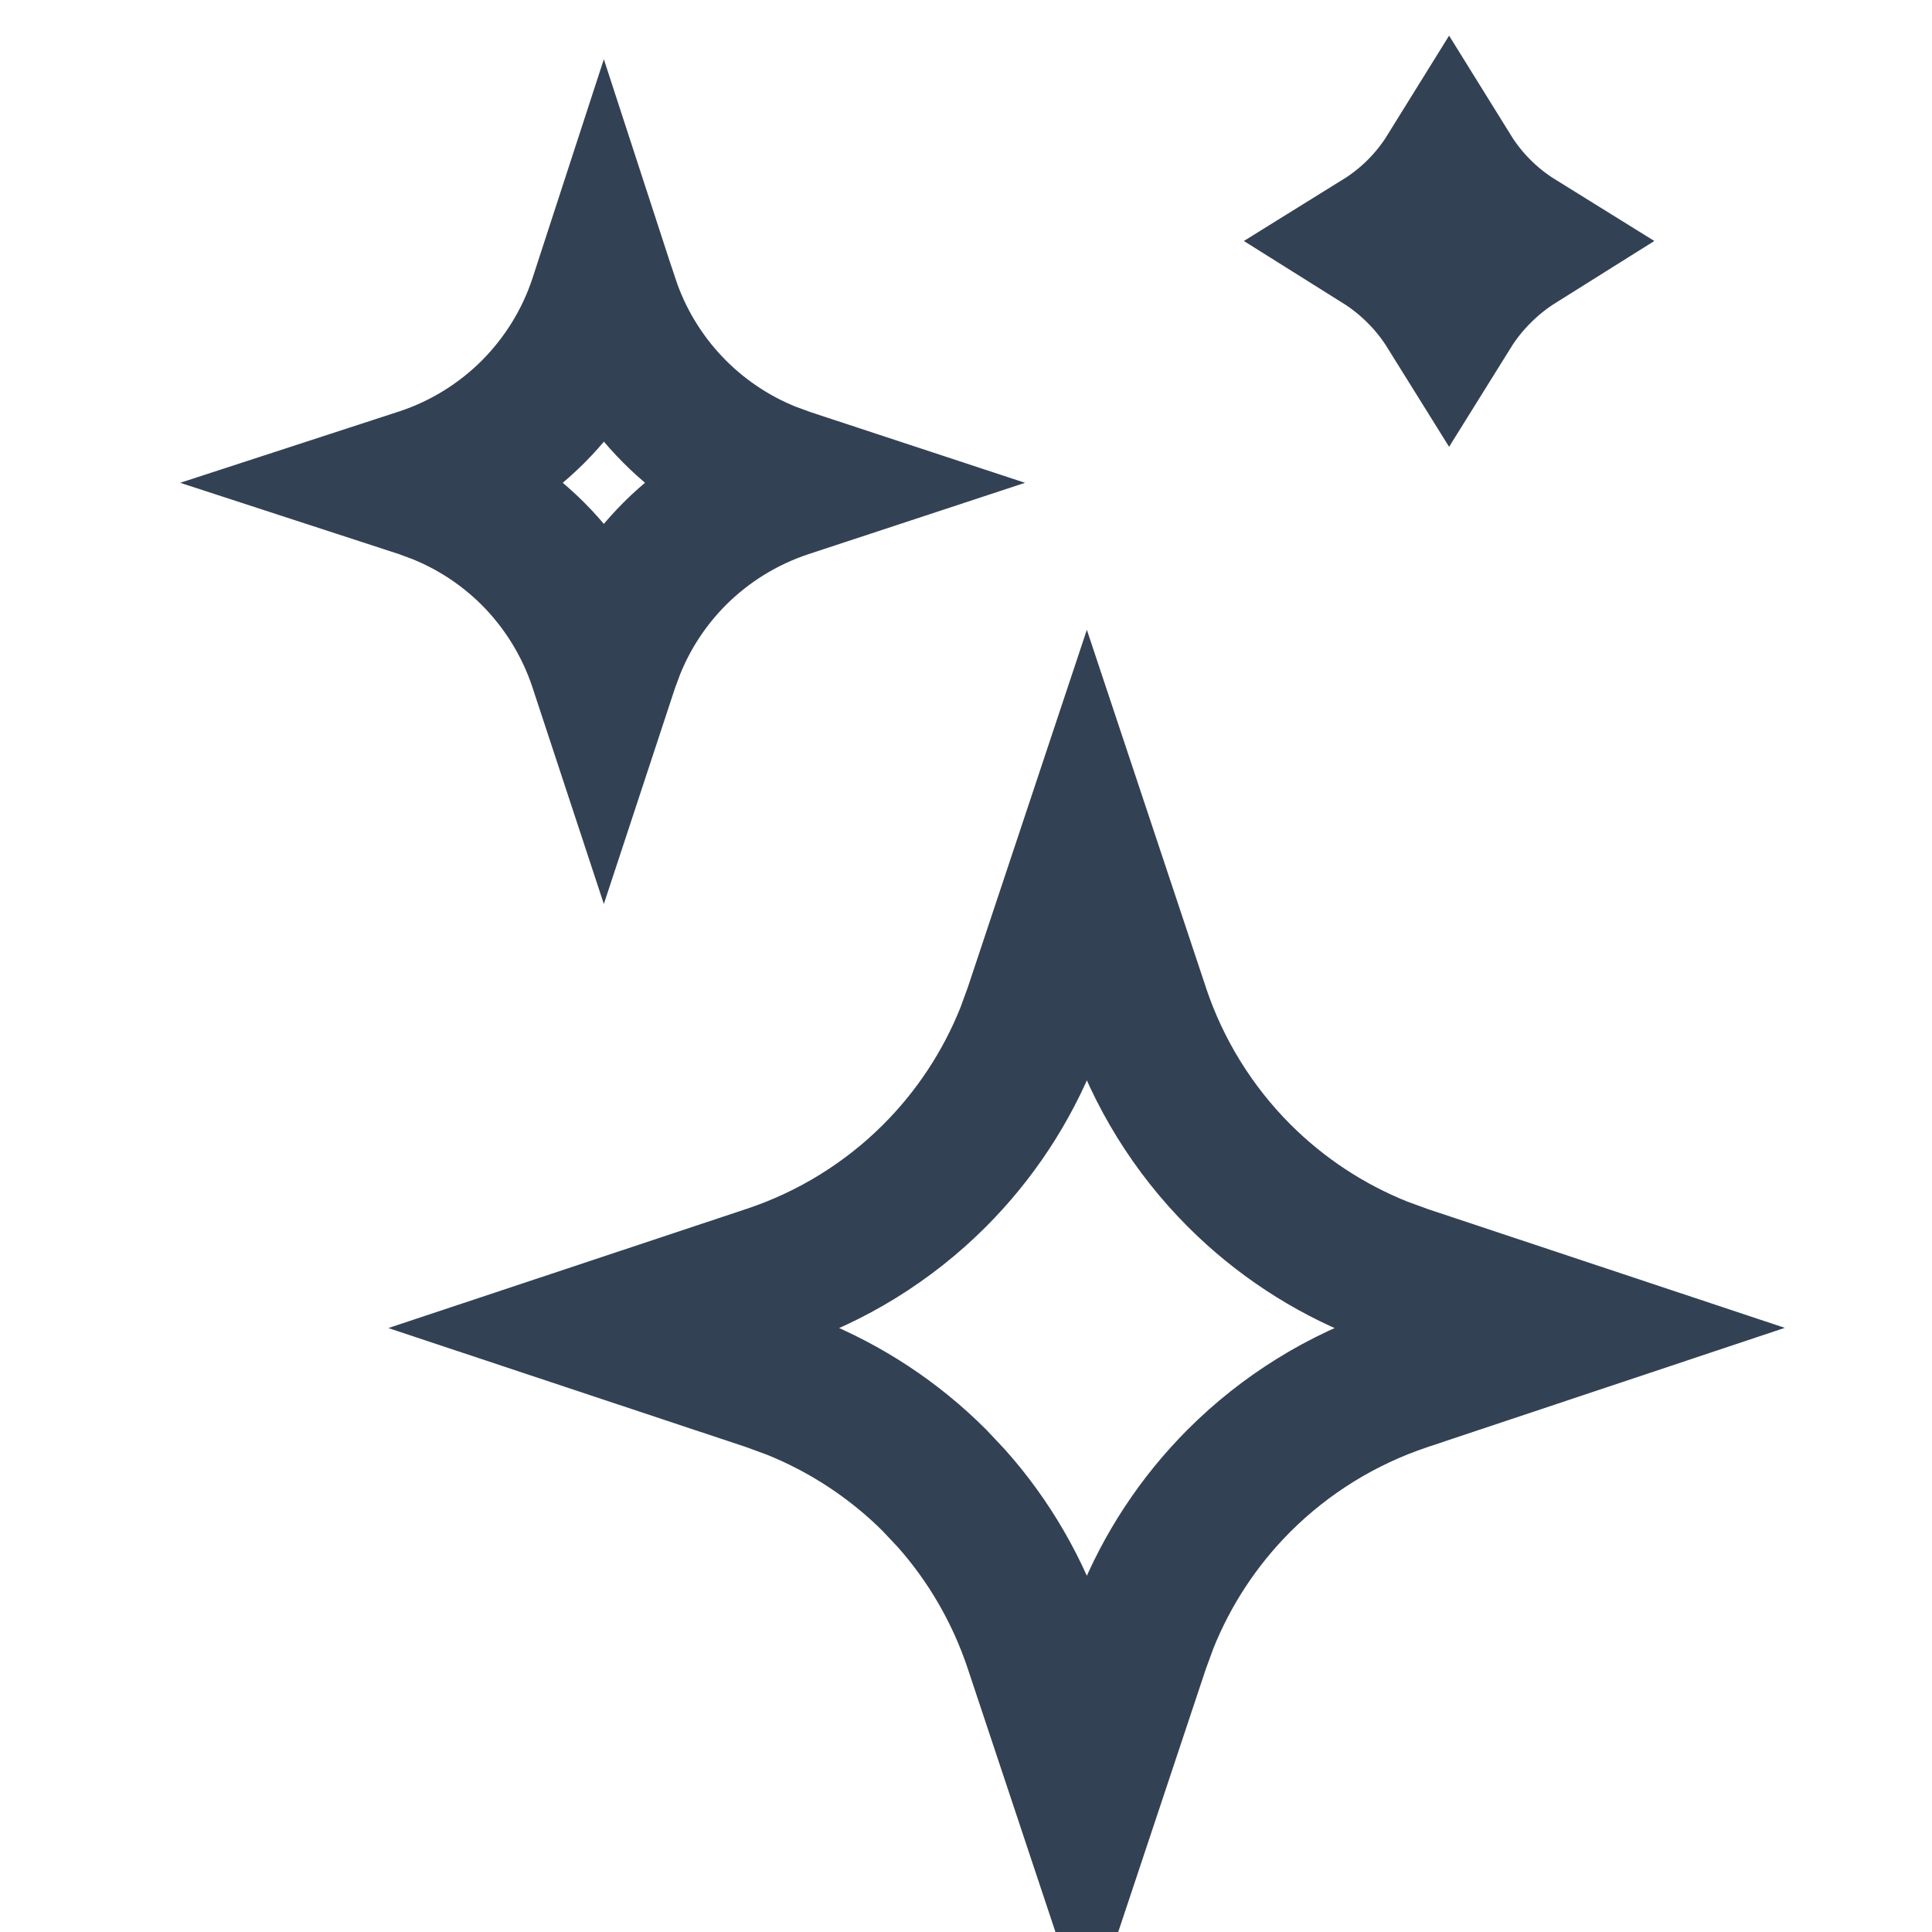
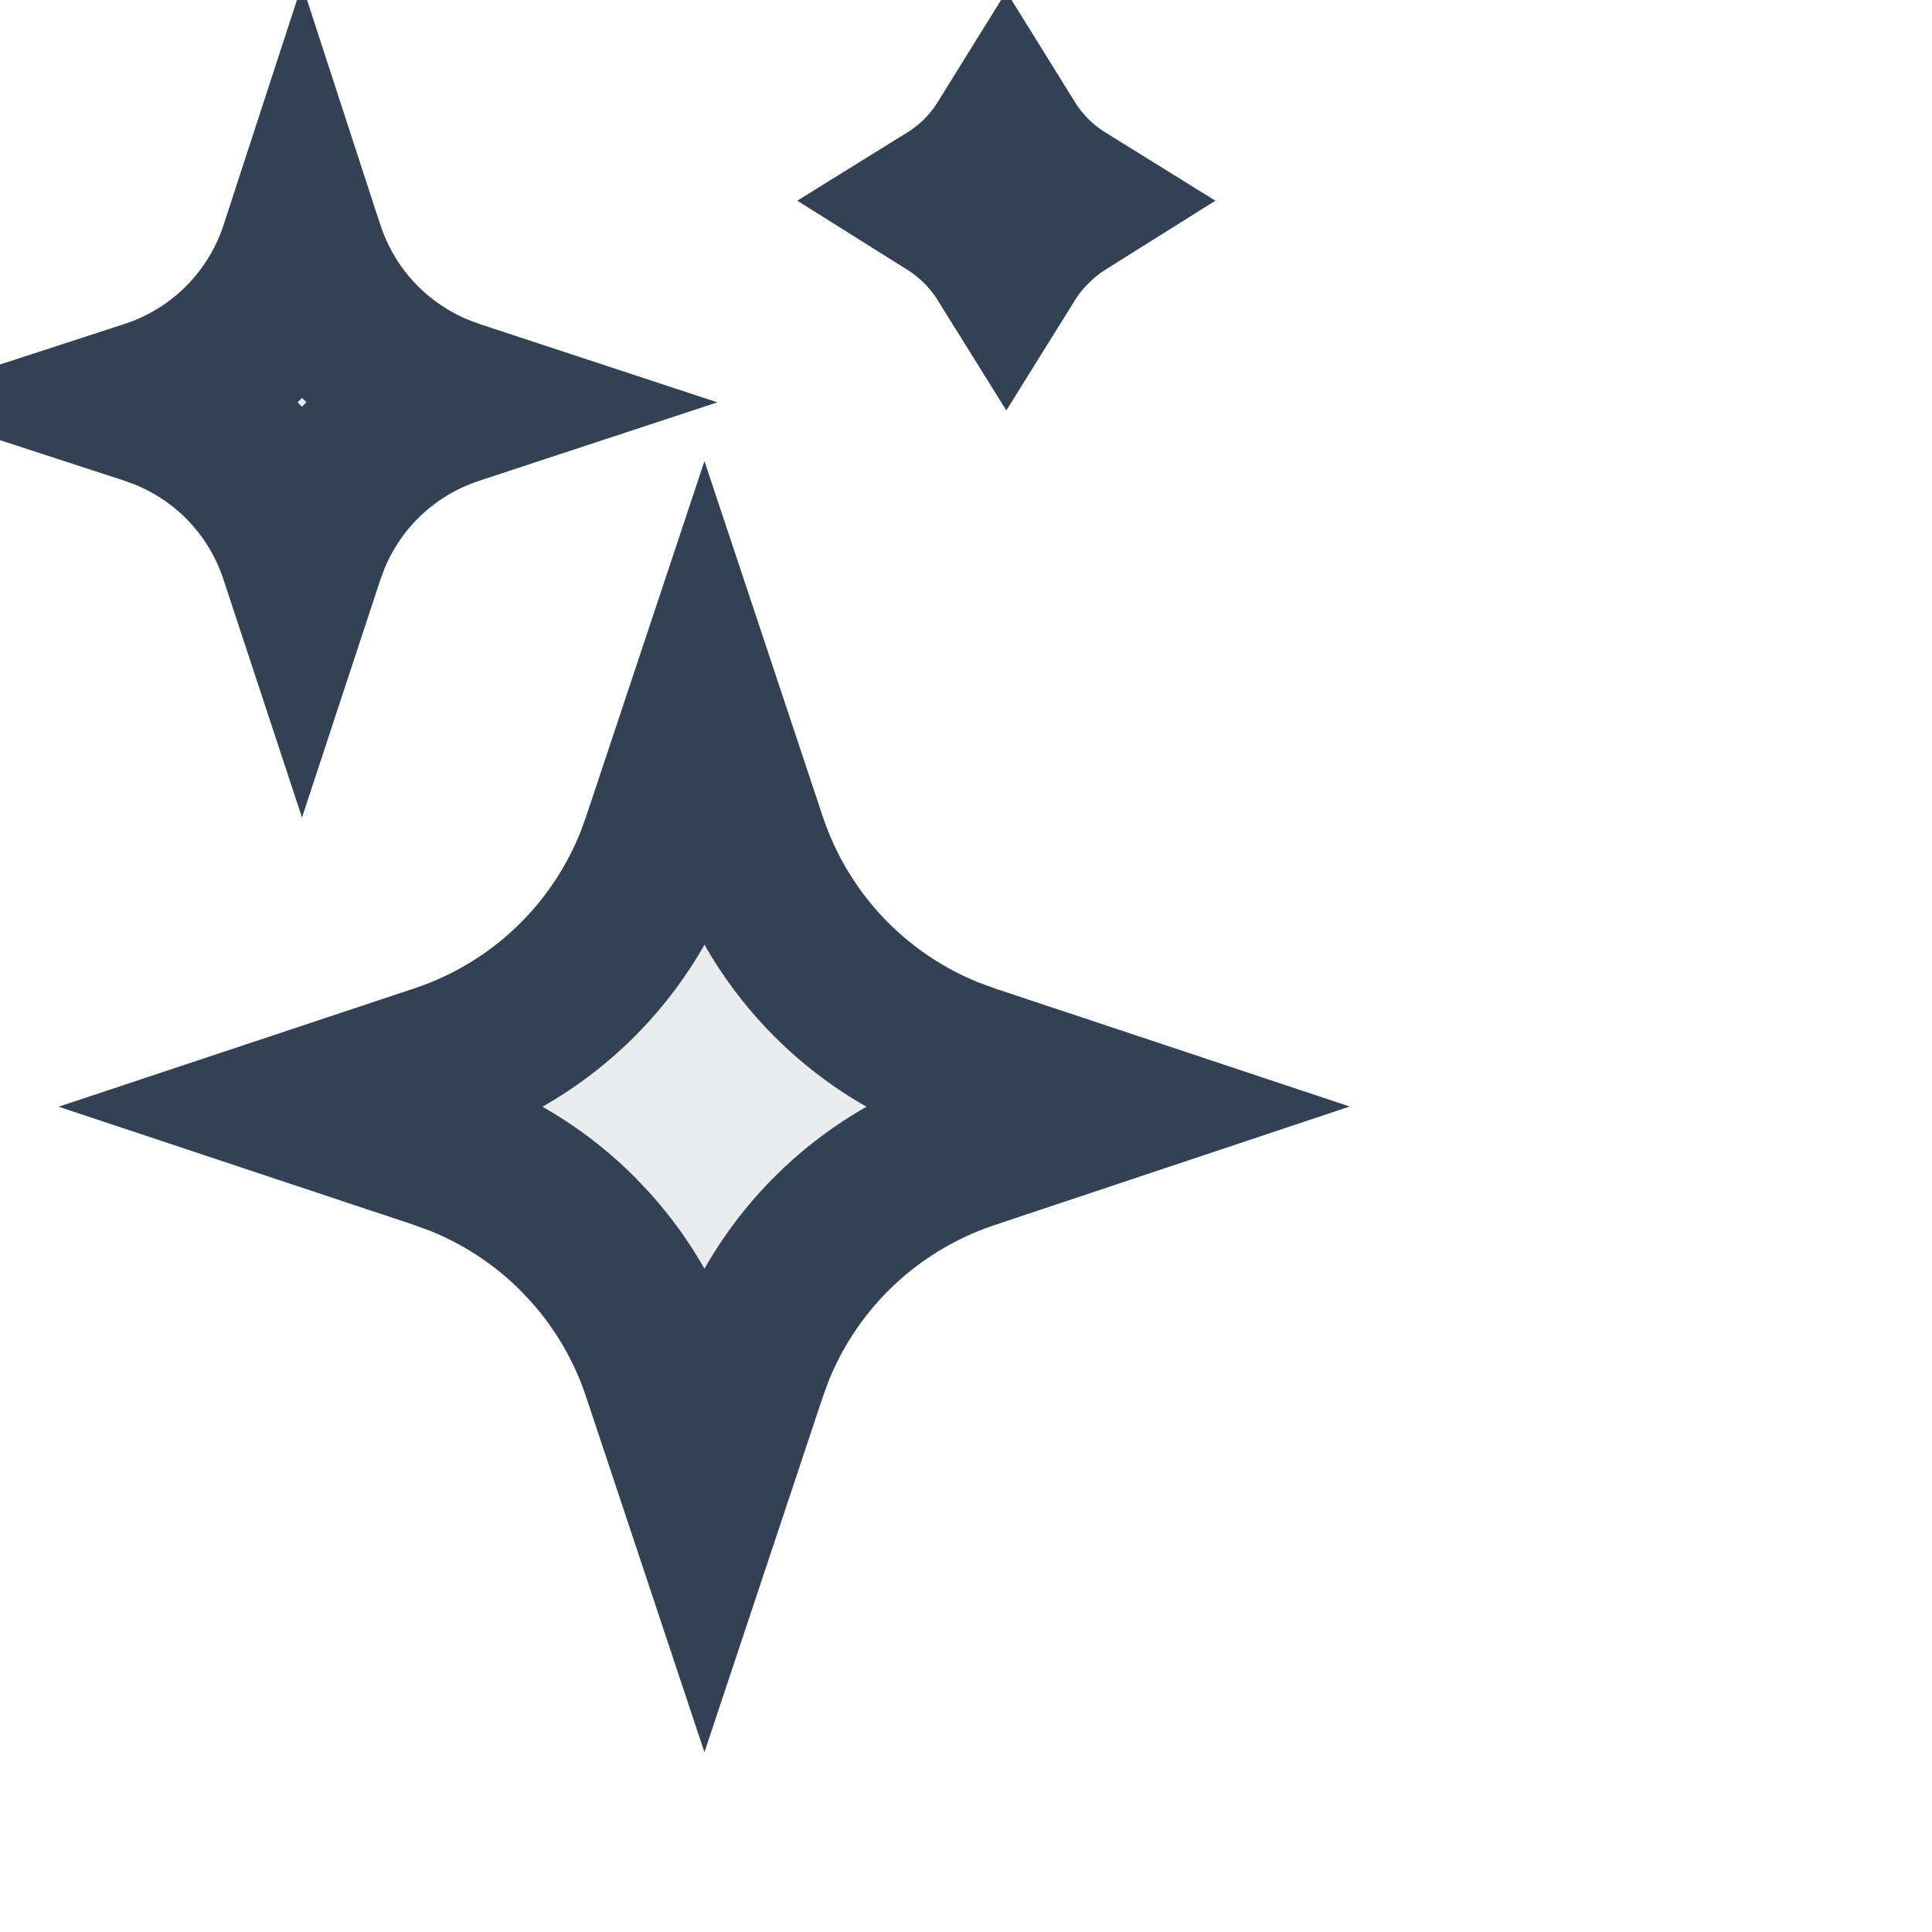
- <svg xmlns="http://www.w3.org/2000/svg" width="24" height="24" viewBox="0 0 15 20" fill="none">
-   <path d="M9.274 10.465V10.466C9.489 11.108 9.85 11.692 10.329 12.171C10.748 12.59 11.248 12.919 11.797 13.138L12.035 13.225L13.604 13.747L12.034 14.271C11.392 14.486 10.807 14.847 10.328 15.326C9.909 15.745 9.58 16.245 9.361 16.794L9.274 17.032L8.751 18.602L8.228 17.031C8.04 16.469 7.741 15.951 7.348 15.51L7.174 15.325C6.755 14.906 6.255 14.578 5.706 14.358L5.468 14.271L3.896 13.748L5.468 13.225C6.11 13.011 6.695 12.65 7.174 12.171C7.593 11.752 7.922 11.252 8.141 10.703L8.228 10.465L8.751 8.894L9.274 10.465ZM3.78 3.123H3.781C4.054 3.94 4.671 4.591 5.465 4.909L5.626 4.968L5.627 4.969L5.715 4.998L5.627 5.027C5.197 5.17 4.806 5.412 4.485 5.732C4.205 6.013 3.985 6.347 3.839 6.715L3.78 6.874L3.751 6.962L3.722 6.874C3.579 6.444 3.337 6.053 3.017 5.732C2.736 5.452 2.402 5.232 2.034 5.086L1.875 5.027L1.786 4.998L1.875 4.969C2.305 4.826 2.696 4.584 3.017 4.264C3.337 3.943 3.579 3.553 3.722 3.123L3.751 3.034L3.78 3.123ZM12.501 1.792C12.679 2.079 12.921 2.32 13.208 2.498C13.066 2.587 12.934 2.692 12.815 2.812C12.695 2.931 12.59 3.063 12.501 3.206C12.412 3.063 12.307 2.931 12.188 2.812C12.068 2.692 11.936 2.587 11.794 2.498C12.081 2.32 12.323 2.079 12.501 1.792Z" stroke="#334155" stroke-width="1.5" fill="none" />
+ <svg xmlns="http://www.w3.org/2000/svg" width="24" height="24" viewBox="0 0 24 24" fill="none">
+   <path d="M9.274 10.465V10.466C9.489 11.108 9.85 11.692 10.329 12.171C10.748 12.59 11.248 12.919 11.797 13.138L12.035 13.225L13.604 13.747L12.034 14.271C11.392 14.486 10.807 14.847 10.328 15.326C9.909 15.745 9.58 16.245 9.361 16.794L9.274 17.032L8.751 18.602L8.228 17.031C8.04 16.469 7.741 15.951 7.348 15.51L7.174 15.325C6.755 14.906 6.255 14.578 5.706 14.358L5.468 14.271L3.896 13.748L5.468 13.225C6.11 13.011 6.695 12.65 7.174 12.171C7.593 11.752 7.922 11.252 8.141 10.703L8.228 10.465L8.751 8.894L9.274 10.465ZM3.78 3.123H3.781C4.054 3.94 4.671 4.591 5.465 4.909L5.626 4.968L5.627 4.969L5.715 4.998L5.627 5.027C5.197 5.17 4.806 5.412 4.485 5.732C4.205 6.013 3.985 6.347 3.839 6.715L3.78 6.874L3.751 6.962L3.722 6.874C3.579 6.444 3.337 6.053 3.017 5.732C2.736 5.452 2.402 5.232 2.034 5.086L1.875 5.027L1.786 4.998L1.875 4.969C2.305 4.826 2.696 4.584 3.017 4.264C3.337 3.943 3.579 3.553 3.722 3.123L3.751 3.034L3.78 3.123ZM12.501 1.792C12.679 2.079 12.921 2.32 13.208 2.498C13.066 2.587 12.934 2.692 12.815 2.812C12.695 2.931 12.59 3.063 12.501 3.206C12.412 3.063 12.307 2.931 12.188 2.812C12.068 2.692 11.936 2.587 11.794 2.498C12.081 2.32 12.323 2.079 12.501 1.792Z" stroke="#334155" stroke-width="2" fill="#334155" fill-opacity="0.1" />
</svg>
